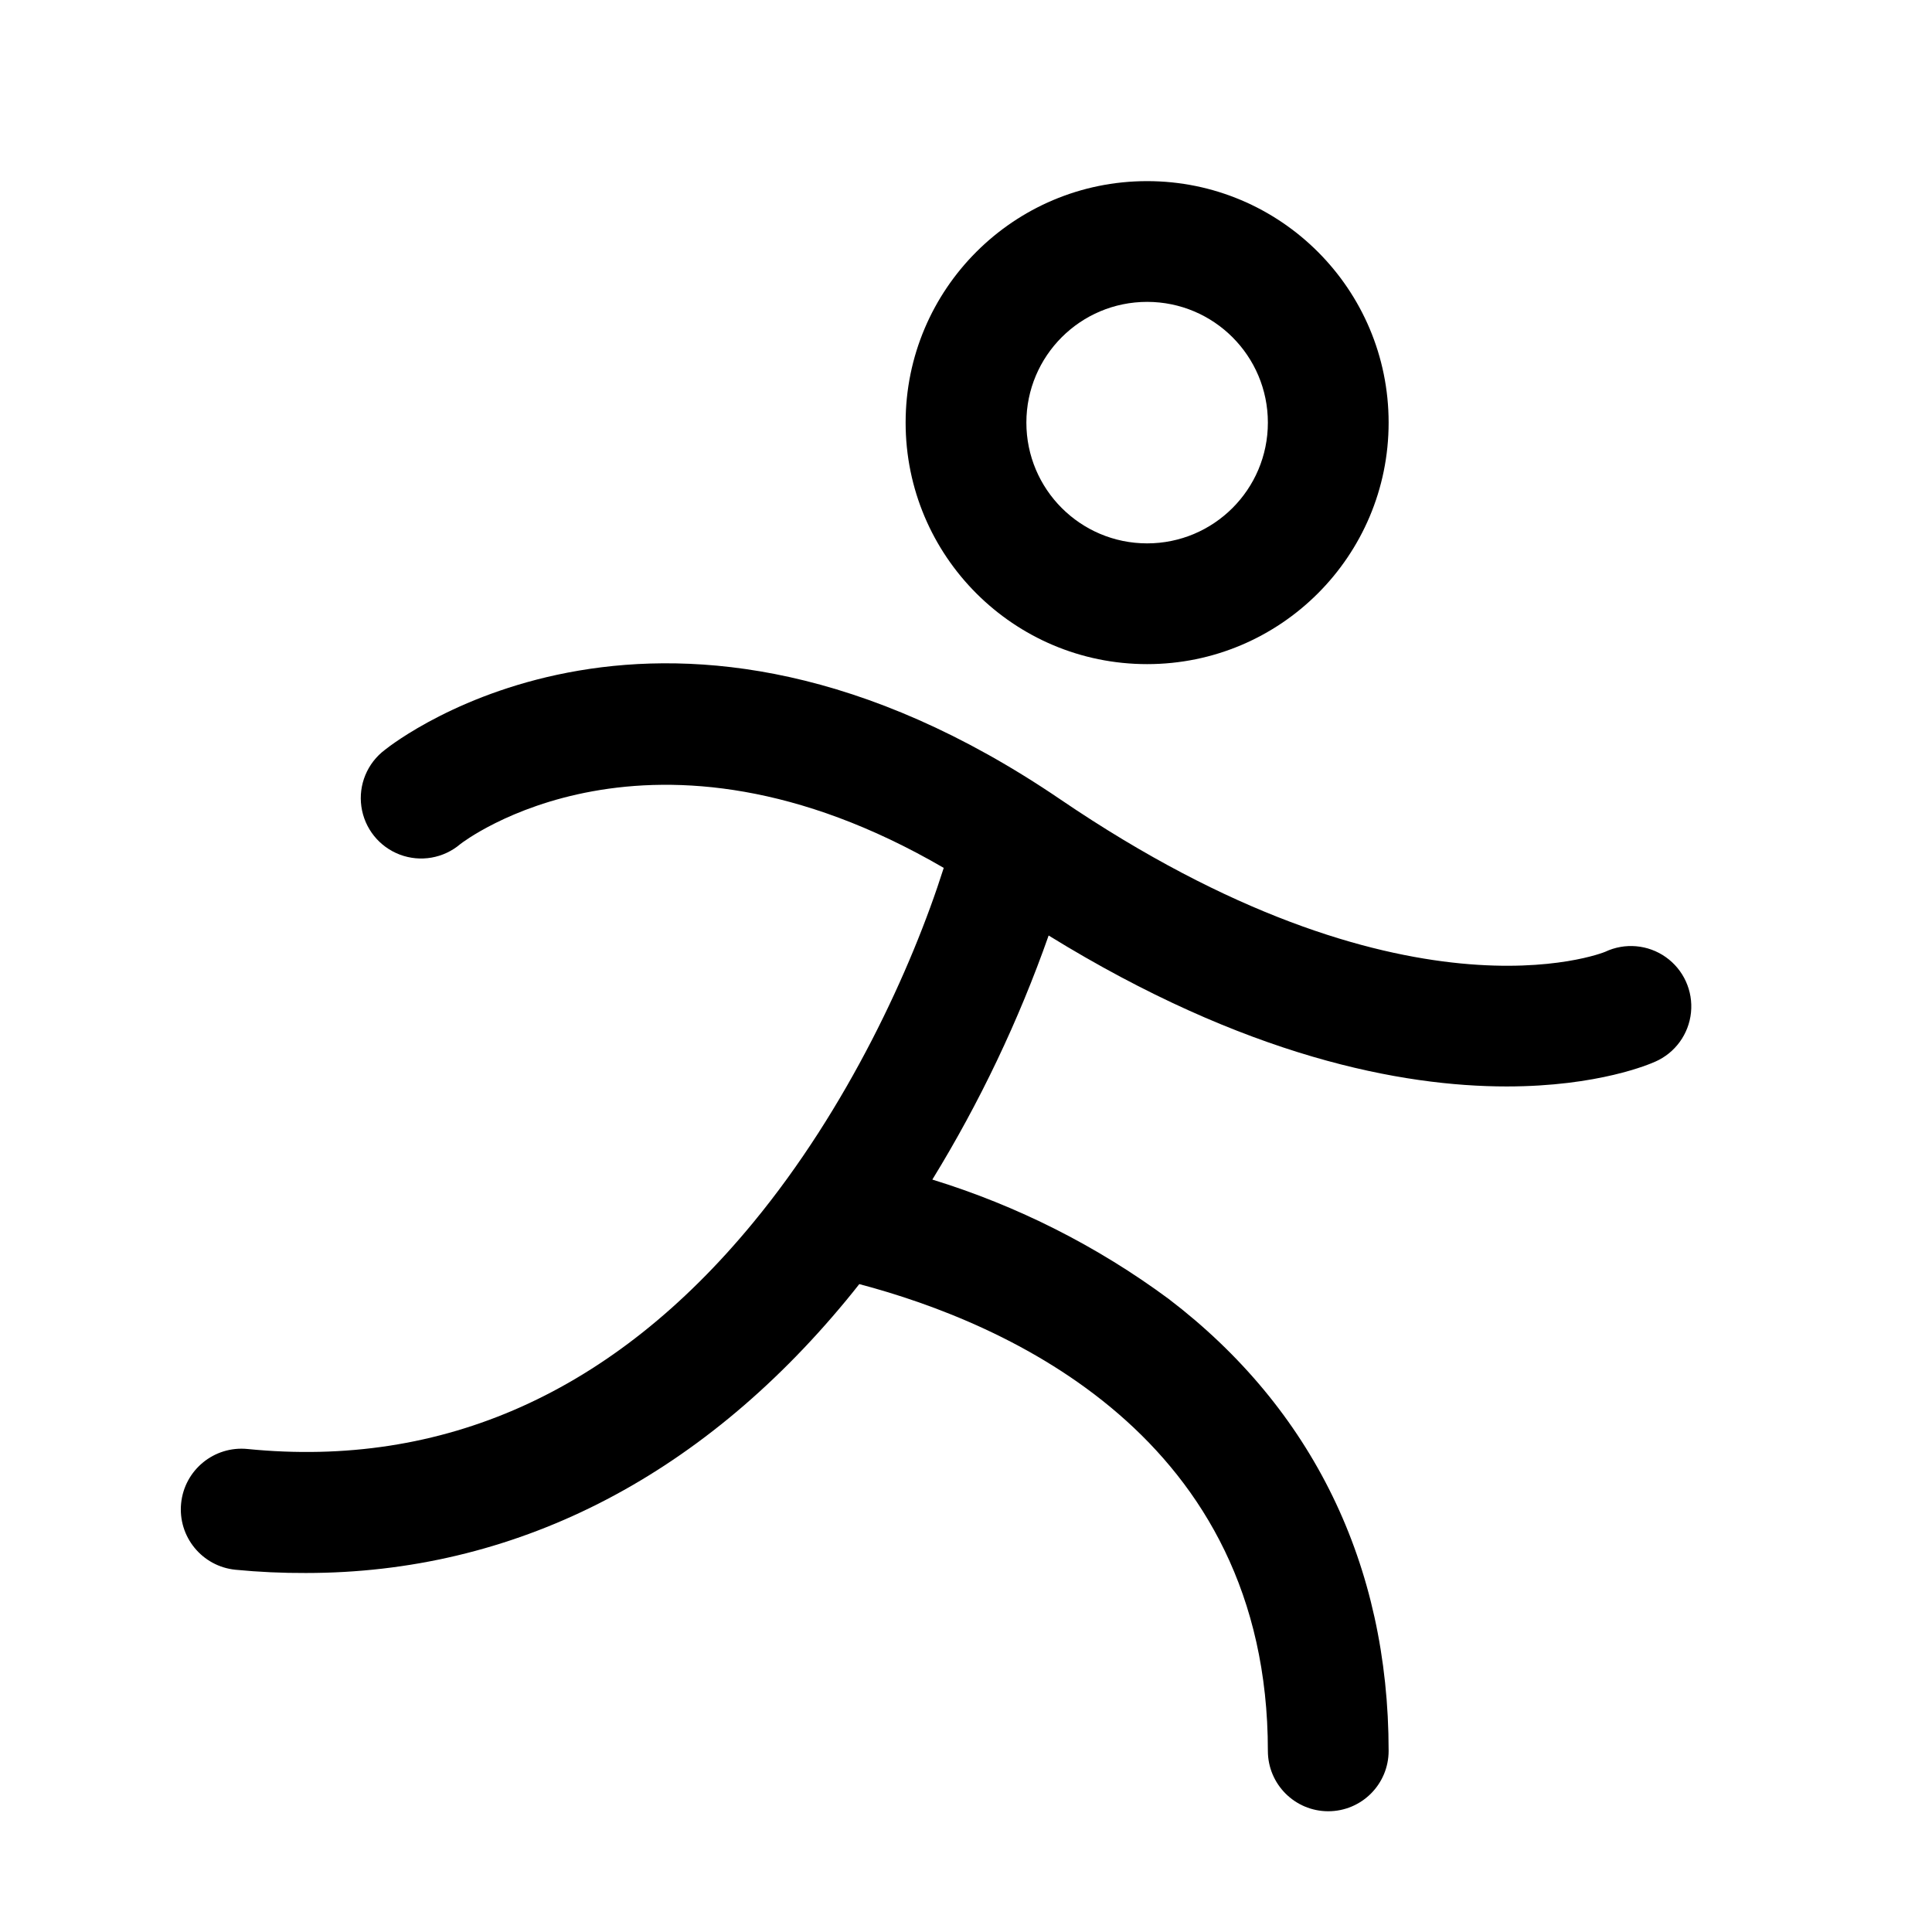
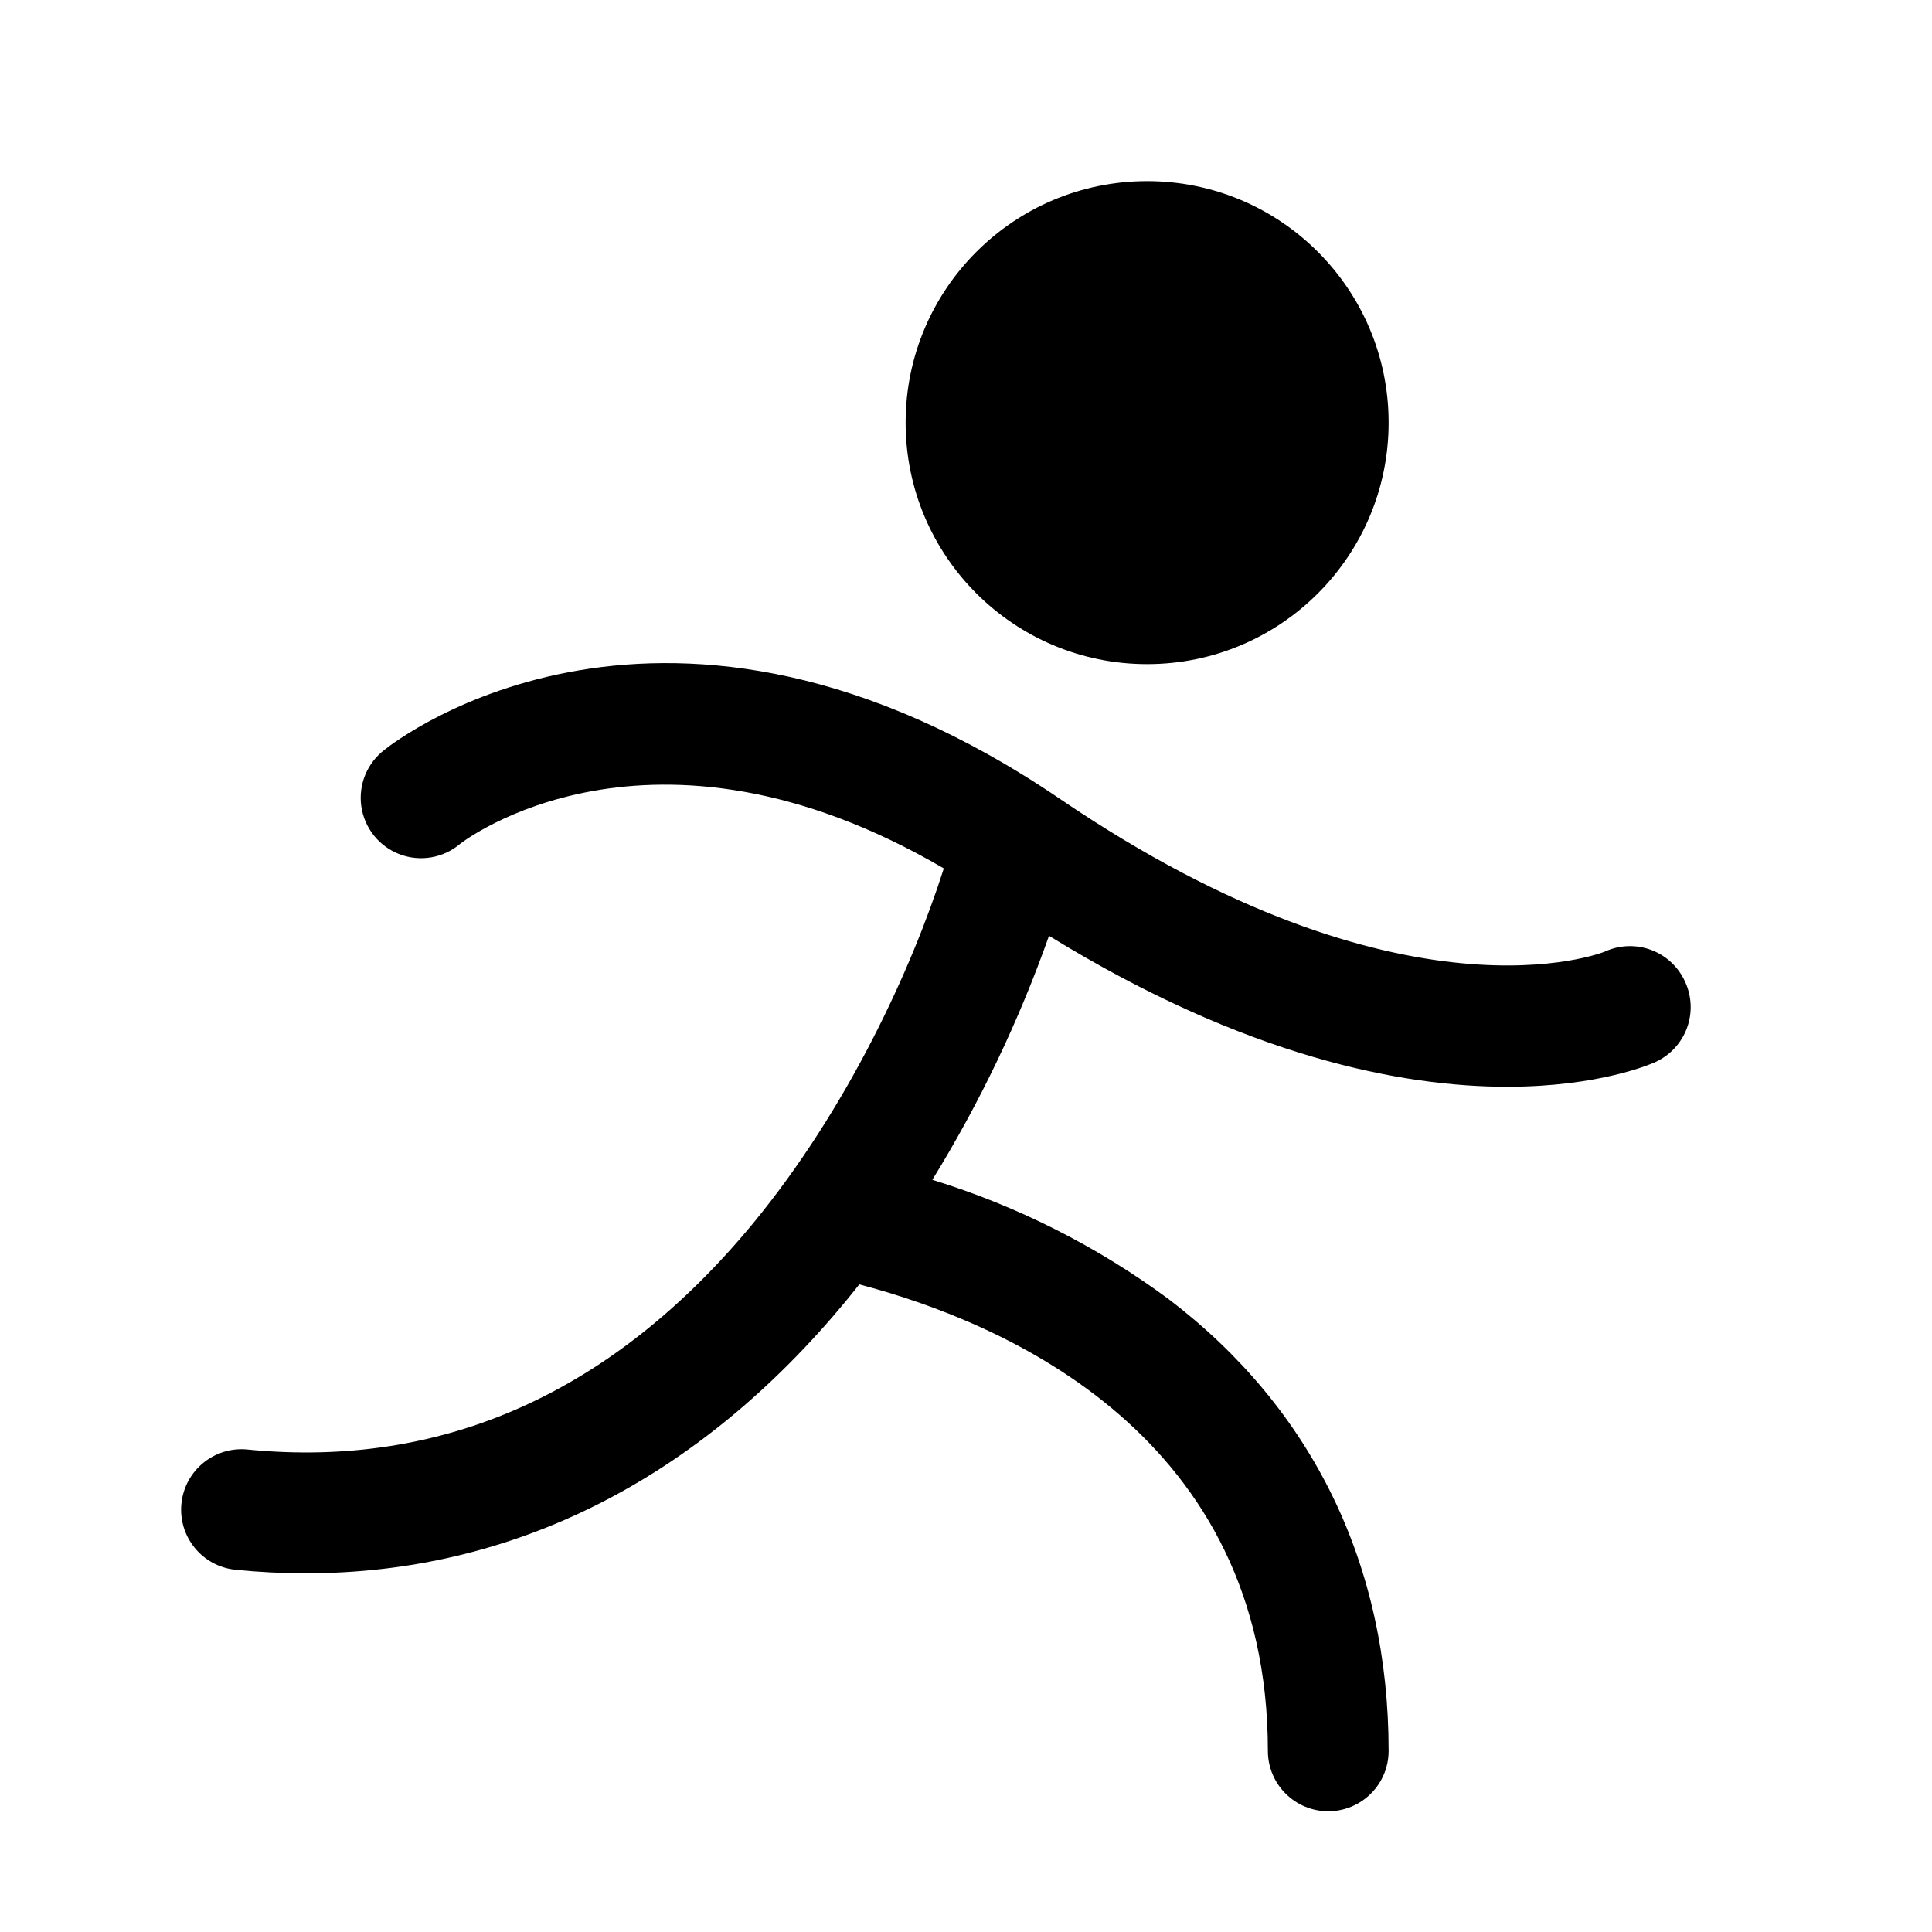
- <svg xmlns="http://www.w3.org/2000/svg" viewBox="0 0 256 256" fill="currentColor">
-   <path d="M152,88a32,32,0,1,0-32-32A32,32,0,0,0,152,88Zm0-48a16,16,0,1,1-16,16A16,16,0,0,1,152,40Zm67.31,100.68c-.61.28-7.49,3.28-19.67,3.28-13.85,0-34.55-3.88-60.69-20a169.31,169.31,0,0,1-15.41,32.34,104.29,104.29,0,0,1,31.31,15.81C173.92,186.65,184,207.35,184,232a8,8,0,0,1-16,0c0-41.7-34.69-56.71-54.14-61.85-.55.7-1.12,1.41-1.69,2.1-19.64,23.8-44.25,36.18-71.63,36.18A92.29,92.29,0,0,1,31.2,208,8,8,0,0,1,32.8,192c25.92,2.58,48.47-7.49,67-30,12.49-15.14,21-33.61,25.25-47C86.13,92.35,61.27,111.63,61,111.84A8,8,0,1,1,51,99.36c1.5-1.2,37.22-29,89.51,6.57,45.47,30.91,71.93,20.31,72.18,20.19a8,8,0,1,1,6.63,14.56Z" />
+ <svg xmlns="http://www.w3.org/2000/svg" viewBox="0 0 256 256">
+   <rect width="256" height="256" fill="none" />
+   <path d="M120,56a32,32,0,1,1,32,32A32,32,0,0,1,120,56Zm103.28,74.08a8,8,0,0,0-10.6-4c-.25.12-26.71,10.72-72.18-20.19-52.29-35.54-88-7.77-89.51-6.57a8,8,0,1,0,10,12.48c.26-.21,25.12-19.5,64.07,3.27-4.25,13.35-12.76,31.82-25.25,47-18.56,22.48-41.11,32.56-67,30A8,8,0,0,0,31.2,208a92.29,92.29,0,0,0,9.34.47c27.38,0,52-12.38,71.63-36.18.57-.69,1.14-1.4,1.69-2.1C133.31,175.29,168,190.3,168,232a8,8,0,0,0,16,0c0-24.65-10.08-45.35-29.15-59.86a104.29,104.29,0,0,0-31.31-15.81A169.31,169.31,0,0,0,139,124c26.14,16.09,46.84,20,60.69,20,12.18,0,19.06-3,19.67-3.28A8,8,0,0,0,223.28,130.08Z" />
</svg>
